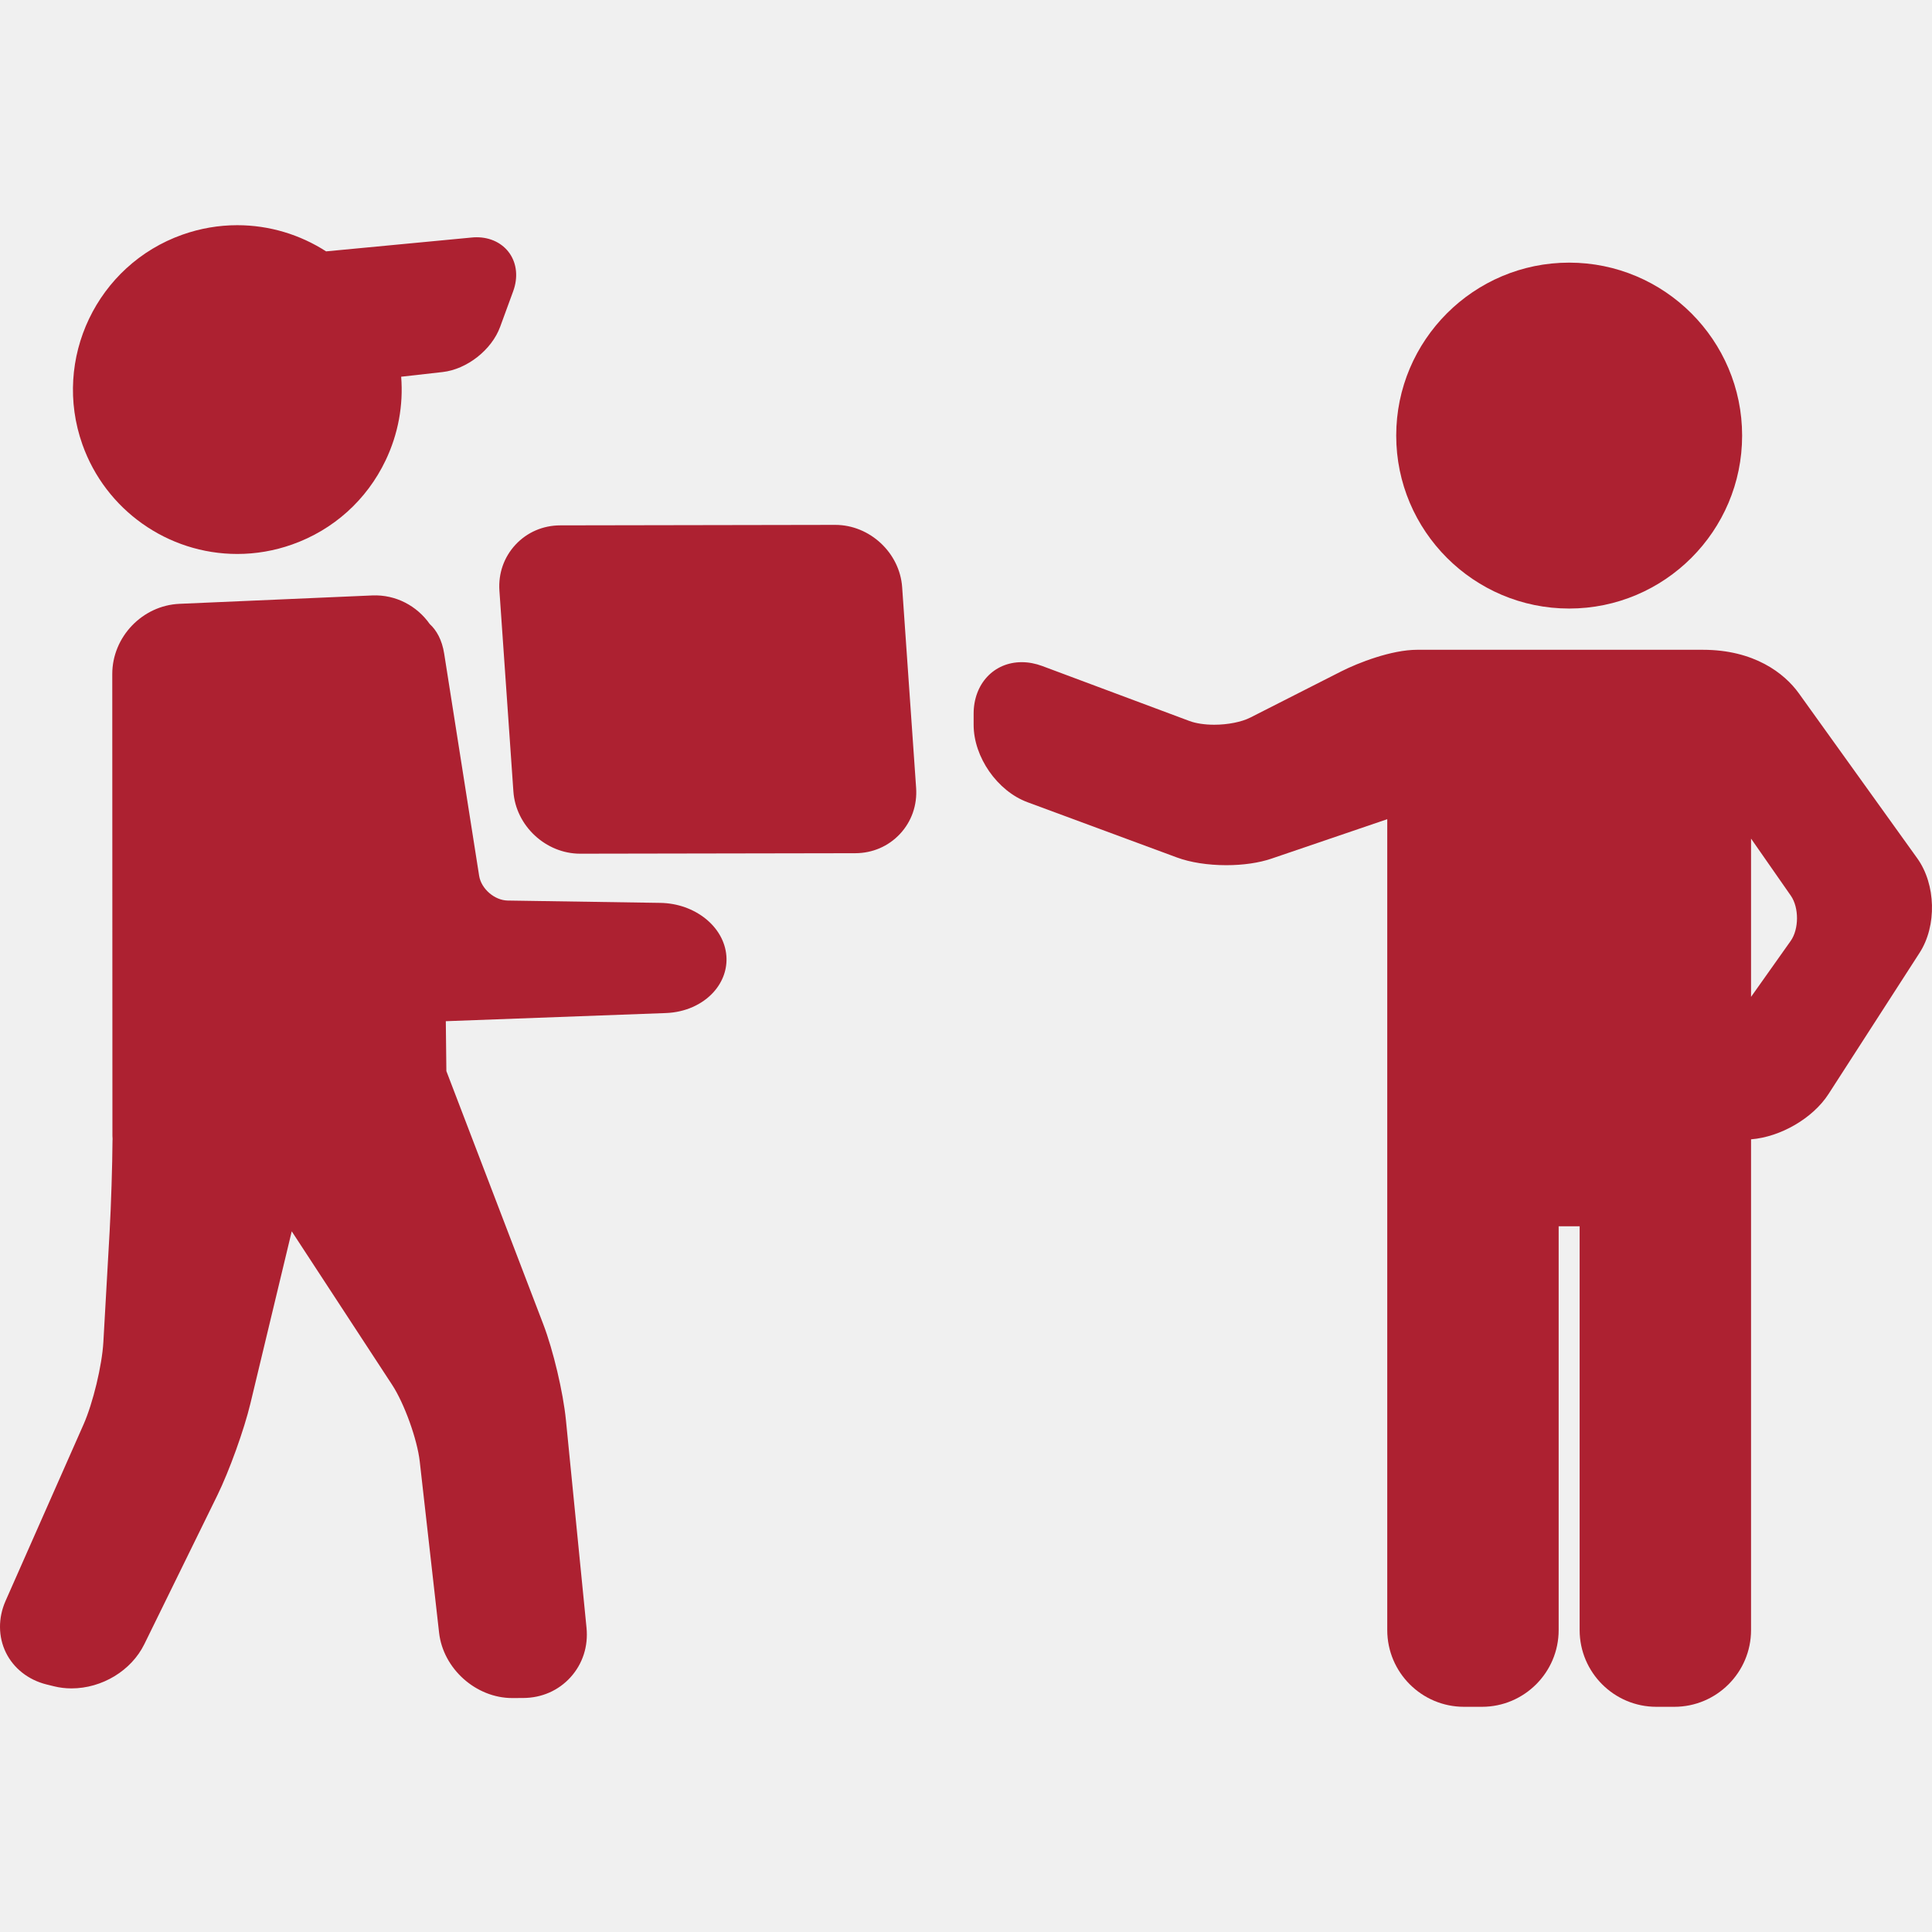
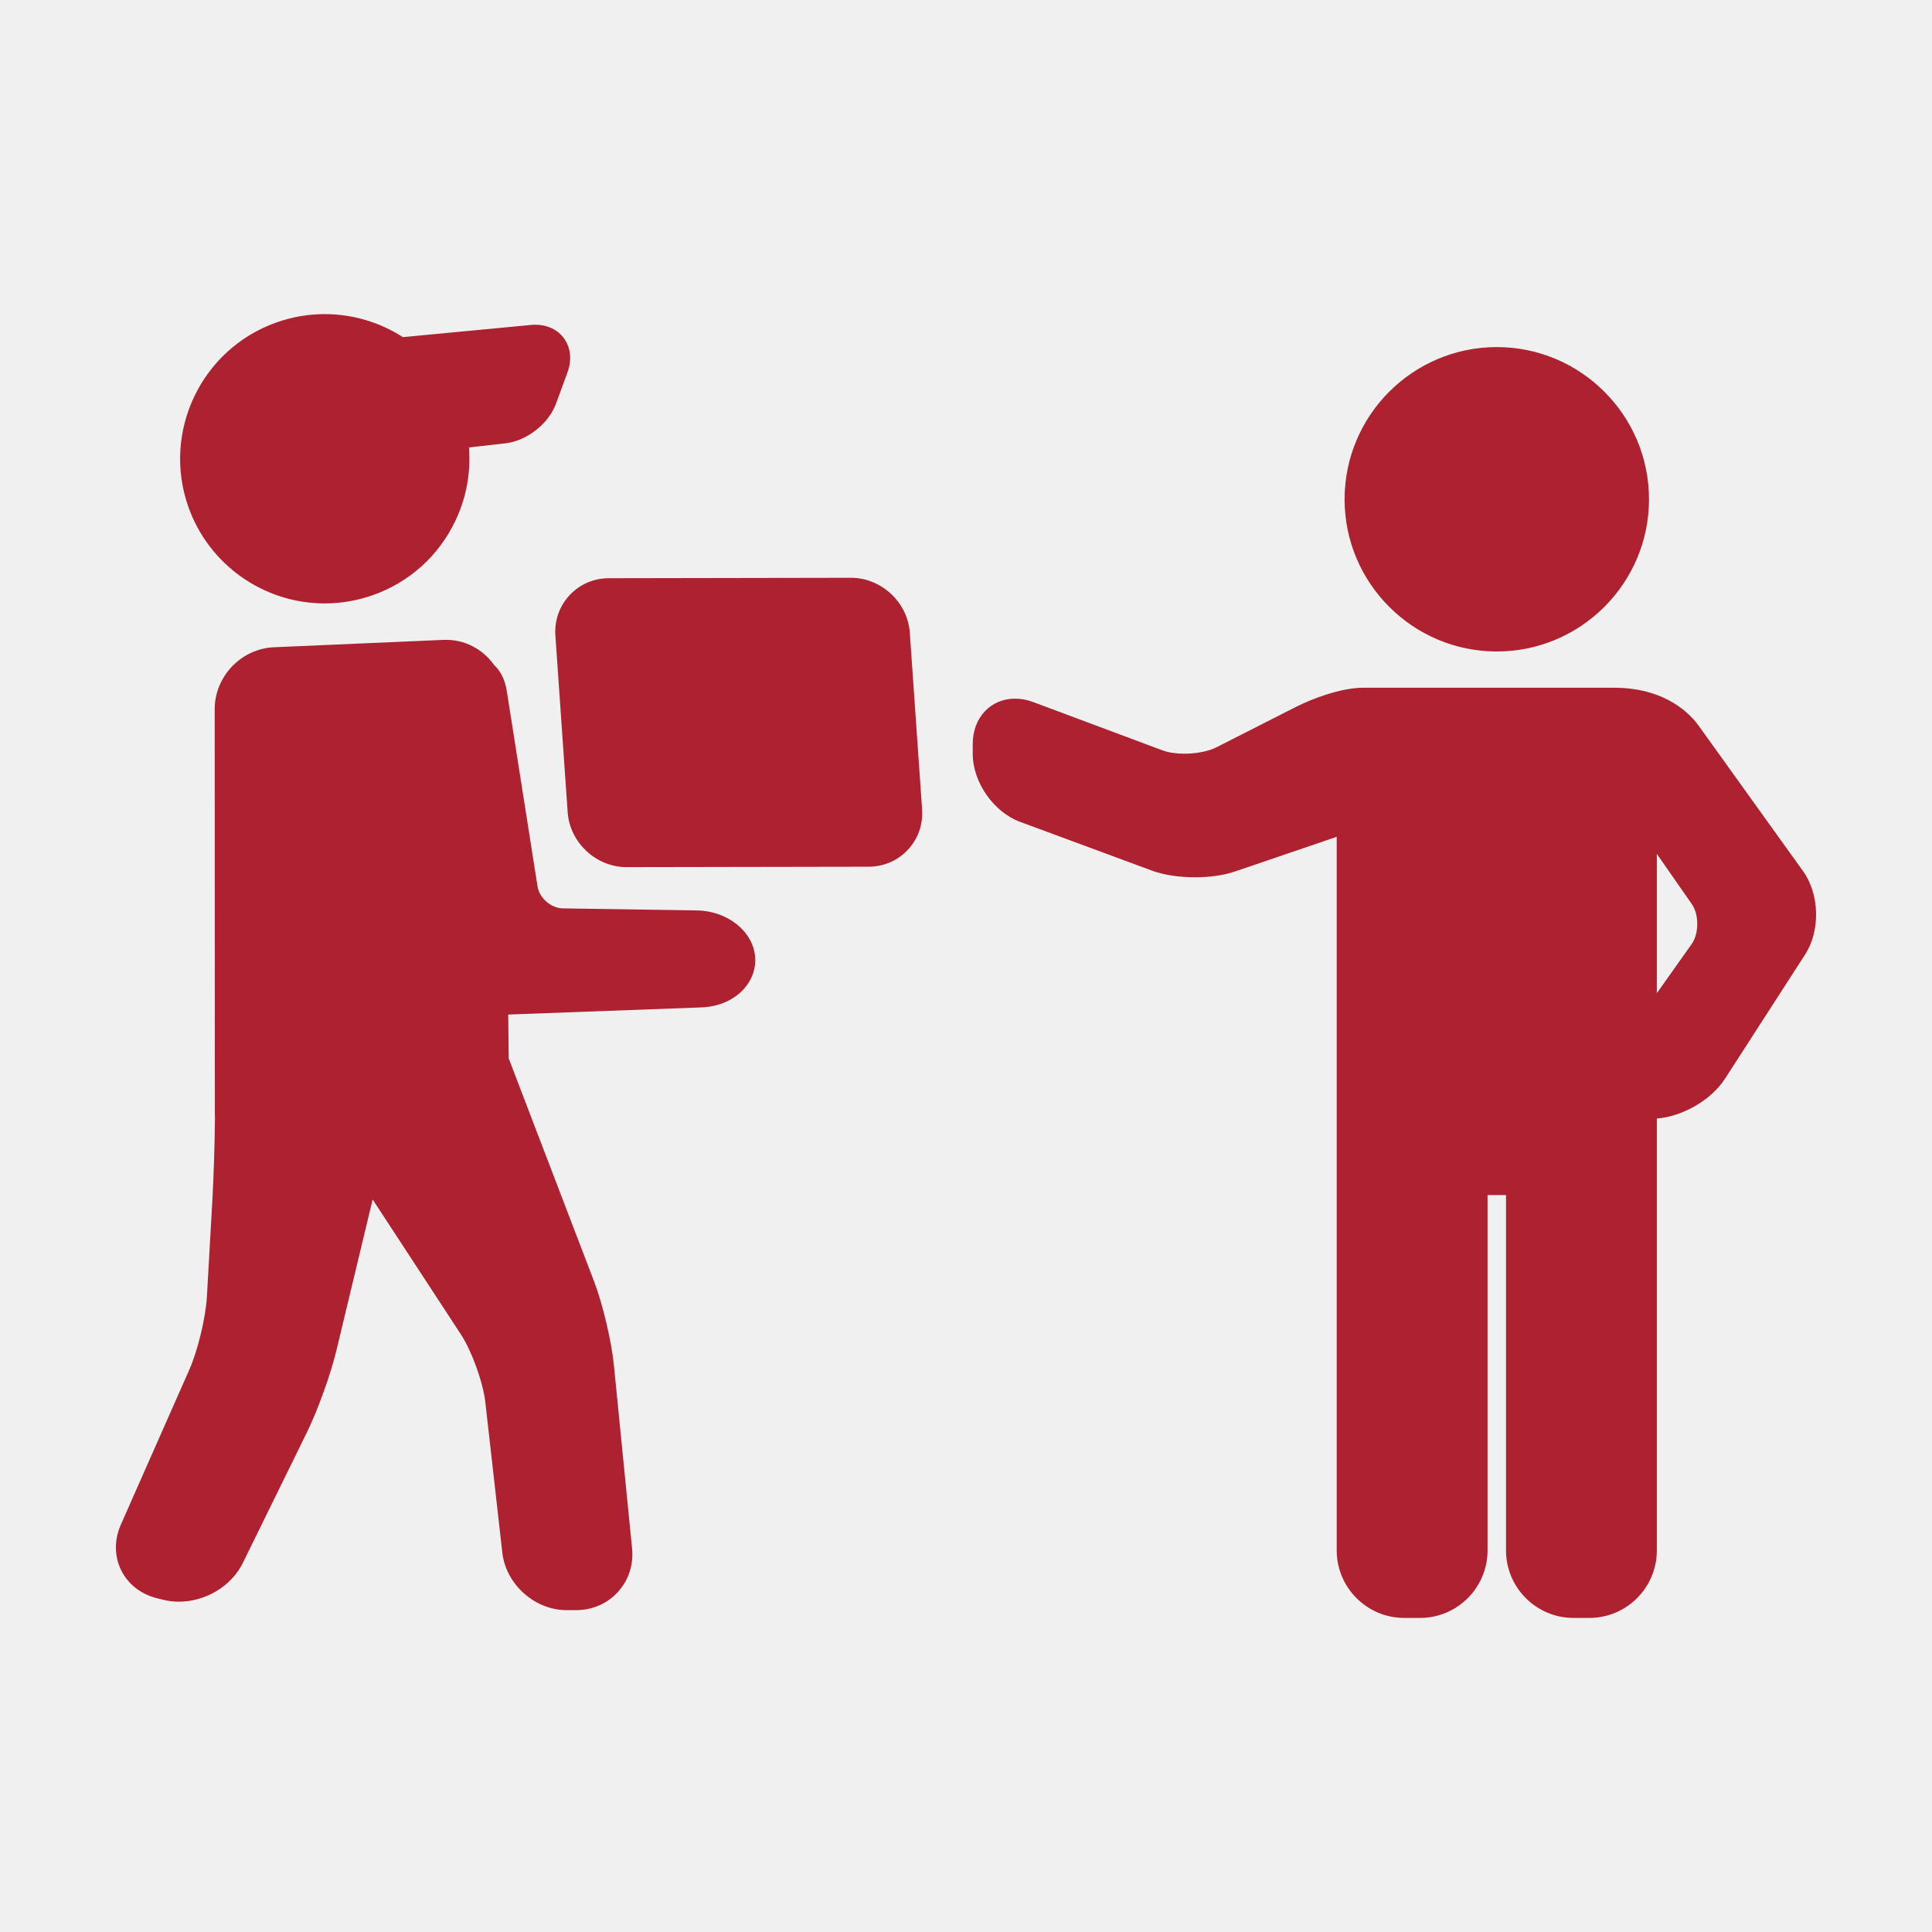
<svg xmlns="http://www.w3.org/2000/svg" width="100" height="100" viewBox="0 0 100 100" fill="none">
-   <g clip-path="url(#clip0_2994_12768)">
-     <path d="M34.175 46.733L26.276 46.612C25.595 46.601 24.905 46.002 24.8 45.33L22.991 33.834C22.878 33.114 22.591 32.618 22.24 32.296C21.585 31.364 20.484 30.765 19.264 30.82L9.289 31.254C7.37 31.338 5.81 32.968 5.811 34.889L5.819 58.789C5.819 58.847 5.824 58.903 5.827 58.959C5.826 58.988 5.823 59.016 5.823 59.045C5.816 60.306 5.749 62.405 5.675 63.725L5.35 69.468C5.282 70.673 4.813 72.623 4.325 73.727L0.287 82.865C-0.102 83.746 -0.095 84.719 0.305 85.536C0.705 86.353 1.471 86.954 2.405 87.186L2.79 87.281C3.082 87.354 3.388 87.391 3.698 87.391C5.283 87.391 6.798 86.471 7.47 85.103L11.243 77.411C11.862 76.15 12.633 74.011 12.961 72.645L15.1 63.733L20.299 71.682C20.929 72.647 21.596 74.499 21.726 75.644L22.727 84.508C22.937 86.373 24.636 87.891 26.513 87.891L27.078 87.888C28.038 87.885 28.911 87.502 29.536 86.809C30.161 86.116 30.453 85.209 30.358 84.253L29.292 73.501C29.15 72.065 28.634 69.883 28.117 68.535L23.104 55.439L23.075 52.857L34.468 52.435C35.455 52.399 36.358 51.999 36.946 51.338C37.419 50.807 37.65 50.145 37.597 49.474C37.478 47.964 35.975 46.76 34.175 46.733ZM26.513 86.787V86.787V86.787Z" fill="#AD2131" />
-     <path d="M12.282 28.673C13.248 28.673 14.203 28.508 15.121 28.183C17.263 27.425 18.981 25.878 19.96 23.827C20.613 22.458 20.882 20.973 20.764 19.499L22.91 19.257C24.171 19.114 25.451 18.108 25.887 16.917L26.562 15.075C26.821 14.368 26.753 13.652 26.375 13.111C26.006 12.584 25.386 12.281 24.672 12.281C24.589 12.281 24.503 12.285 24.416 12.294L16.879 13.011C15.536 12.147 13.949 11.656 12.281 11.656C11.316 11.656 10.361 11.821 9.443 12.146C5.022 13.712 2.698 18.582 4.264 23.003C5.464 26.395 8.687 28.673 12.282 28.673Z" fill="#AD2131" />
-     <path d="M46.695 30.391C46.571 28.614 45.021 27.168 43.233 27.168L29.001 27.193C28.105 27.194 27.282 27.55 26.683 28.193C26.084 28.837 25.788 29.683 25.85 30.577L26.573 40.963C26.696 42.741 28.246 44.187 30.029 44.187L44.266 44.162C45.162 44.16 45.985 43.805 46.585 43.162C47.184 42.518 47.48 41.672 47.418 40.778L46.695 30.391Z" fill="#AD2131" />
-     <path d="M81.22 31.498C86.156 31.498 90.172 27.483 90.172 22.546C90.172 17.61 86.156 13.594 81.22 13.594C76.284 13.594 72.268 17.61 72.268 22.546C72.268 27.483 76.284 31.498 81.22 31.498Z" fill="#AD2131" />
-     <path d="M99.238 44.427L93.107 35.885C92.356 34.839 90.784 33.633 88.143 33.633C84.444 33.633 73.348 33.633 73.348 33.633C72.032 33.633 70.309 34.301 69.422 34.751L64.715 37.142C64.266 37.37 63.551 37.512 62.85 37.512C62.355 37.512 61.899 37.443 61.567 37.319L53.95 34.474C53.594 34.342 53.236 34.274 52.886 34.274C51.443 34.274 50.395 35.396 50.395 36.942V37.518C50.395 39.185 51.62 40.945 53.184 41.523L60.912 44.381C61.61 44.64 62.521 44.782 63.477 44.782C64.341 44.782 65.169 44.662 65.807 44.444L71.804 42.401V84.373C71.804 86.563 73.586 88.344 75.775 88.344H76.705C78.894 88.344 80.676 86.563 80.676 84.373V63.473H81.762V84.373C81.762 86.563 83.544 88.344 85.733 88.344H86.663C88.852 88.344 90.634 86.563 90.634 84.373V58.971C92.156 58.85 93.834 57.883 94.644 56.626L99.359 49.314C100.258 47.921 100.204 45.774 99.238 44.427ZM90.634 43.406L92.694 46.362C93.122 46.977 93.118 48.093 92.684 48.704L90.634 51.598V43.406Z" fill="#AD2131" />
-   </g>
-   <defs>
-     <clipPath id="clip0_2994_12768">
-       <rect width="100" height="100" fill="white" />
-     </clipPath>
-   </defs>
+   <path d="M36.074 47.124L29.122 47.017C28.524 47.008 27.917 46.481 27.824 45.889L26.232 35.773C26.133 35.139 25.88 34.703 25.571 34.419C24.995 33.599 24.026 33.072 22.952 33.12L14.174 33.502C12.486 33.576 11.113 35.011 11.113 36.701L11.121 57.733C11.121 57.784 11.126 57.833 11.128 57.883C11.127 57.908 11.124 57.933 11.124 57.959C11.118 59.068 11.059 60.916 10.994 62.077L10.708 67.131C10.648 68.191 10.235 69.907 9.806 70.879L6.253 78.92C5.91 79.695 5.916 80.552 6.268 81.27C6.621 81.989 7.294 82.518 8.116 82.722L8.455 82.806C8.712 82.87 8.981 82.903 9.255 82.903C10.649 82.903 11.983 82.094 12.573 80.889L15.894 74.121C16.439 73.011 17.117 71.129 17.406 69.926L19.288 62.084L23.863 69.079C24.418 69.928 25.005 71.558 25.119 72.566L26 80.366C26.185 82.007 27.68 83.342 29.332 83.342L29.828 83.341C30.673 83.338 31.442 83 31.992 82.391C32.542 81.781 32.799 80.983 32.715 80.142L31.777 70.68C31.652 69.416 31.198 67.496 30.743 66.309L26.331 54.785L26.306 52.513L36.331 52.142C37.2 52.11 37.995 51.758 38.513 51.177C38.929 50.709 39.132 50.127 39.086 49.536C38.981 48.207 37.658 47.148 36.074 47.124ZM29.332 82.371V82.371V82.371Z" fill="#AD2131" />
+   <path d="M16.808 31.233C17.658 31.233 18.499 31.088 19.306 30.802C21.191 30.134 22.703 28.773 23.564 26.968C24.14 25.763 24.376 24.456 24.272 23.16L26.16 22.946C27.27 22.821 28.397 21.936 28.781 20.887L29.375 19.266C29.602 18.644 29.542 18.014 29.21 17.538C28.886 17.074 28.339 16.808 27.711 16.808C27.638 16.808 27.563 16.811 27.486 16.819L20.853 17.45C19.672 16.69 18.275 16.258 16.808 16.258C15.958 16.258 15.118 16.403 14.31 16.689C10.419 18.067 8.374 22.353 9.752 26.243C10.808 29.227 13.644 31.233 16.808 31.233Z" fill="#AD2131" />
+   <path d="M47.091 32.743C46.982 31.179 45.618 29.906 44.045 29.906L31.52 29.928C30.732 29.929 30.008 30.242 29.48 30.808C28.953 31.375 28.692 32.12 28.747 32.906L29.383 42.046C29.492 43.611 30.856 44.883 32.425 44.883L44.954 44.861C45.742 44.86 46.467 44.547 46.994 43.981C47.522 43.414 47.782 42.669 47.727 41.883L47.091 32.743Z" fill="#AD2131" />
+   <path d="M77.474 33.721C81.817 33.721 85.352 30.187 85.352 25.843C85.352 21.499 81.817 17.965 77.474 17.965C73.13 17.965 69.596 21.499 69.596 25.843C69.596 30.187 73.13 33.721 77.474 33.721Z" fill="#AD2131" />
+   <path d="M93.33 45.097L87.934 37.58C87.274 36.659 85.89 35.598 83.566 35.598C80.311 35.598 70.547 35.598 70.547 35.598C69.388 35.598 67.872 36.186 67.092 36.582L62.95 38.686C62.555 38.886 61.926 39.011 61.309 39.011C60.873 39.011 60.471 38.951 60.179 38.842L53.477 36.338C53.163 36.221 52.849 36.162 52.541 36.162C51.27 36.162 50.348 37.15 50.348 38.51V39.016C50.348 40.484 51.426 42.032 52.803 42.541L59.603 45.056C60.218 45.284 61.019 45.409 61.86 45.409C62.621 45.409 63.349 45.303 63.911 45.112L69.188 43.313V80.249C69.188 82.176 70.756 83.744 72.683 83.744H73.501C75.428 83.744 76.995 82.176 76.995 80.249V61.857H77.951V80.249C77.951 82.176 79.519 83.744 81.446 83.744H82.264C84.191 83.744 85.758 82.176 85.758 80.249V57.896C87.098 57.788 88.574 56.937 89.287 55.832L93.437 49.397C94.228 48.171 94.18 46.282 93.33 45.097ZM85.758 44.198L87.571 46.8C87.948 47.34 87.944 48.322 87.563 48.86L85.758 51.407V44.198Z" fill="#AD2131" />
</svg>
